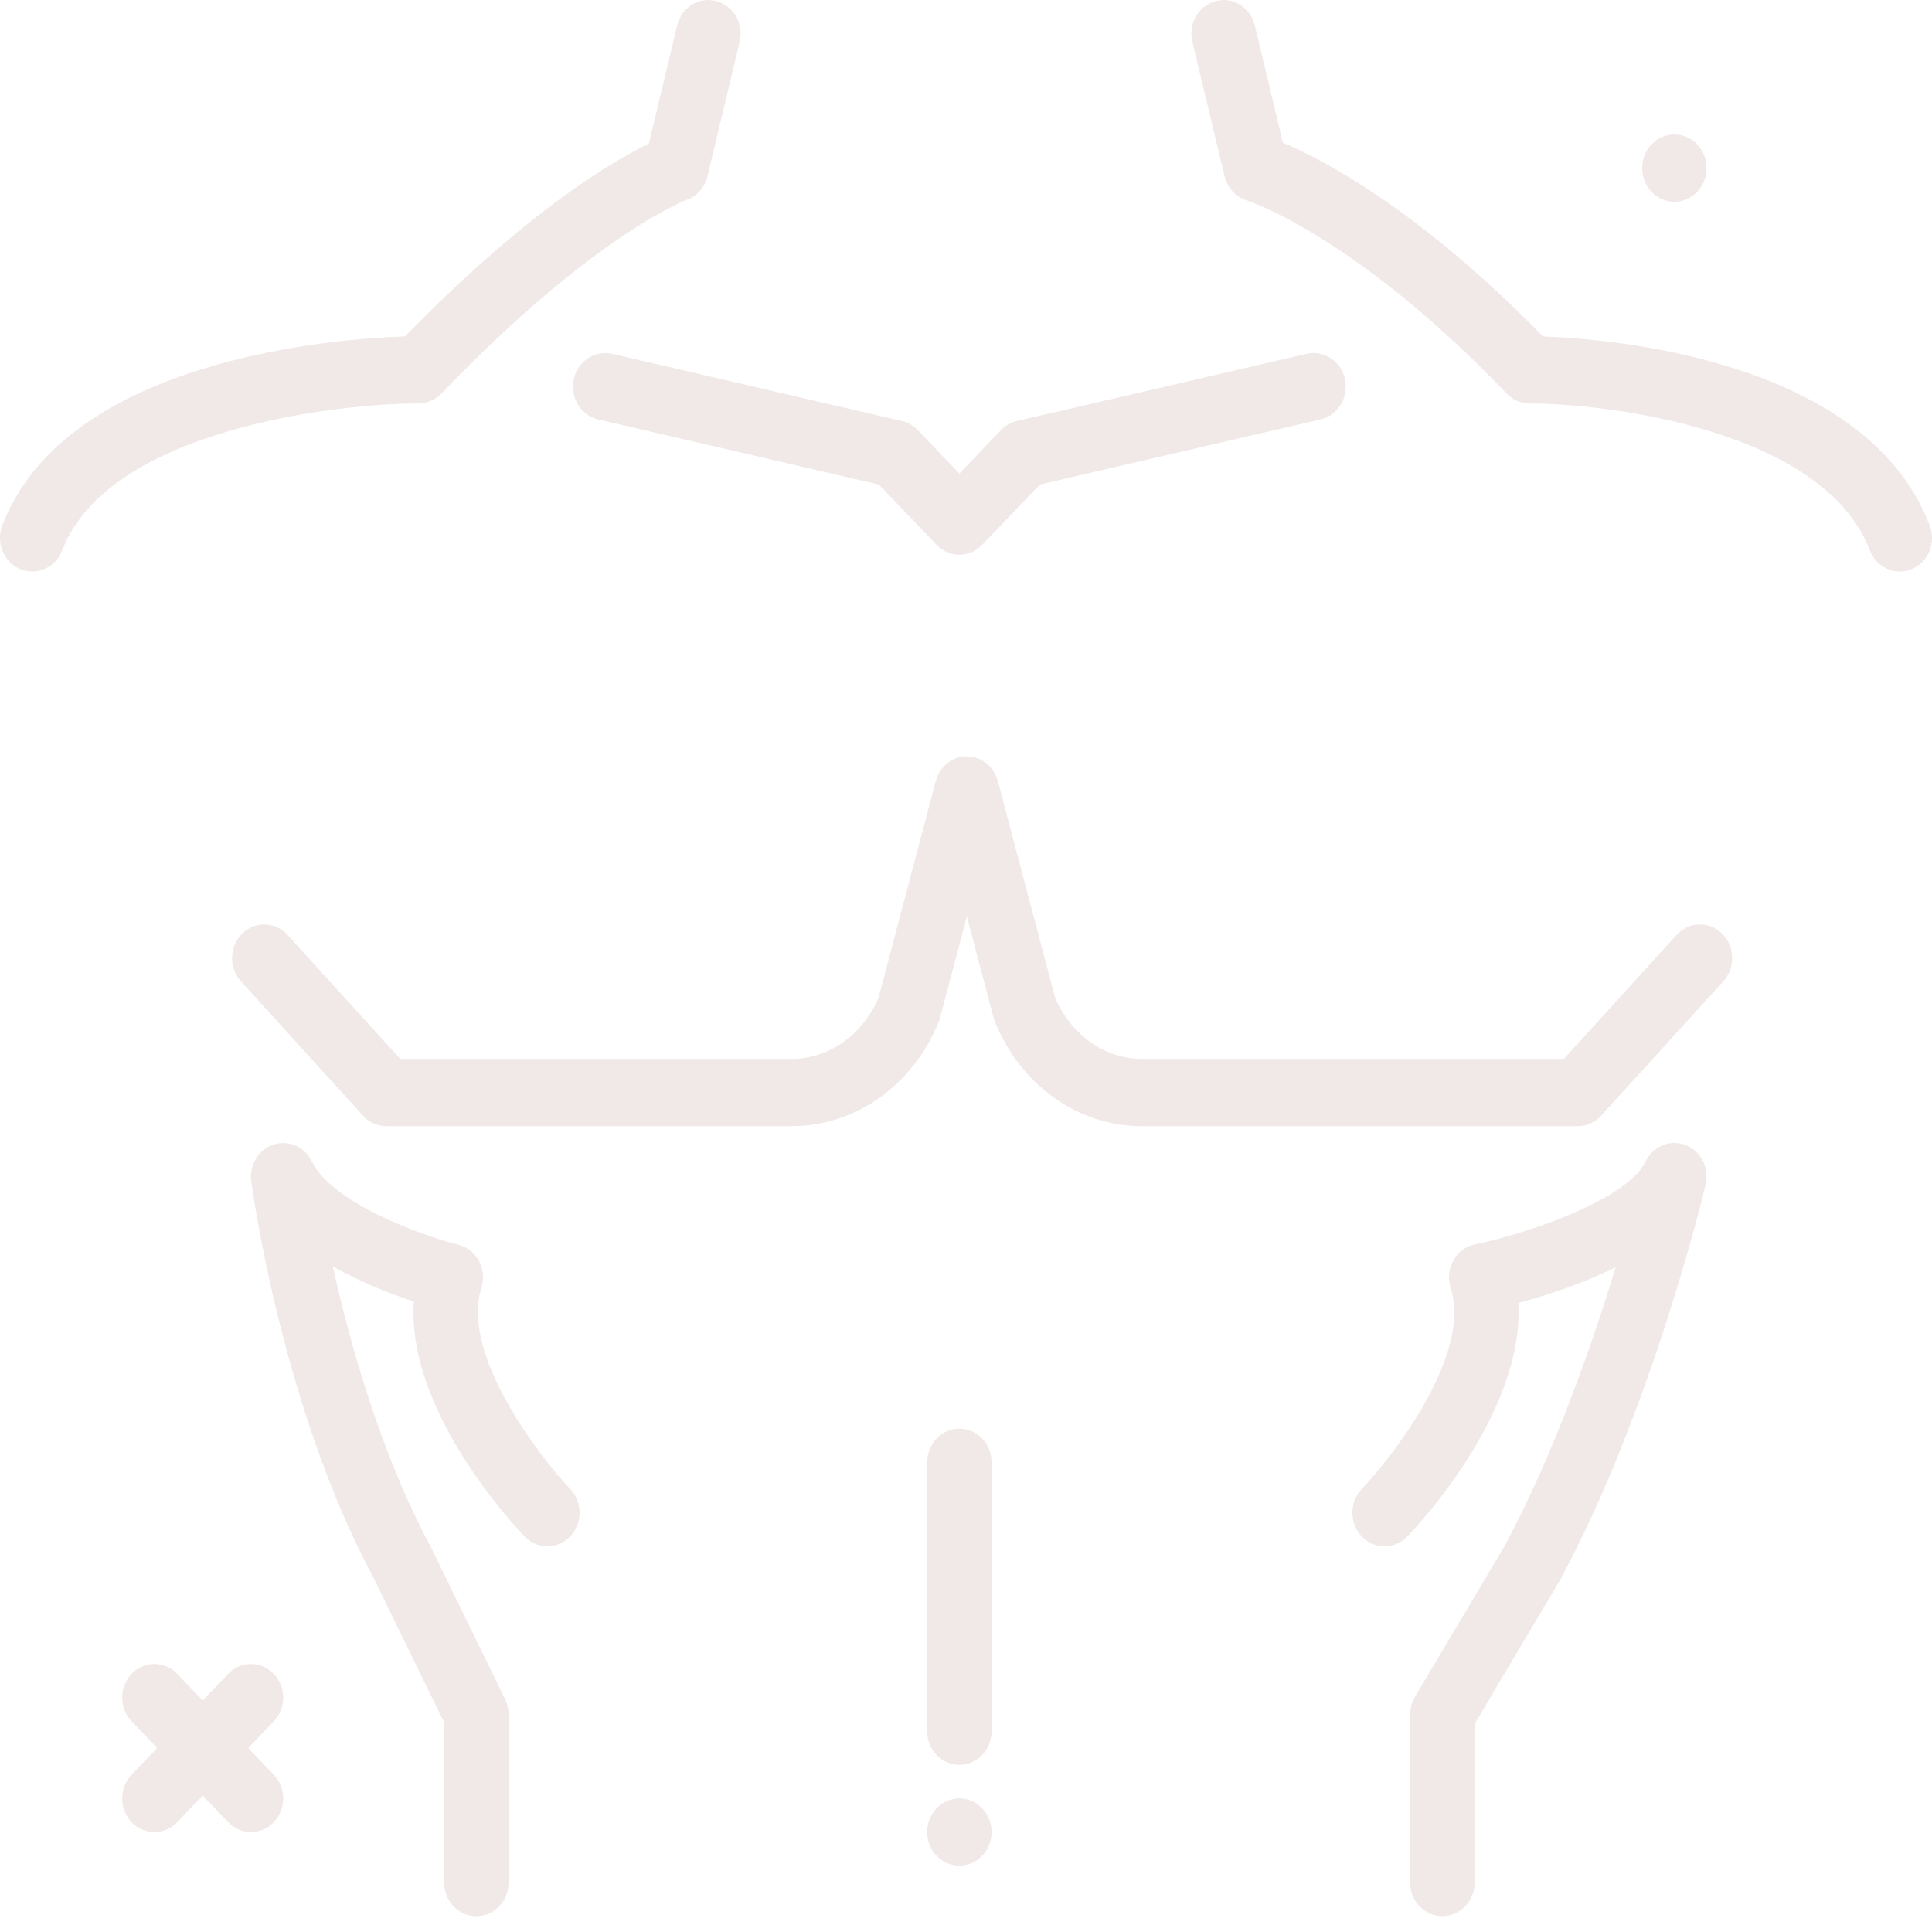
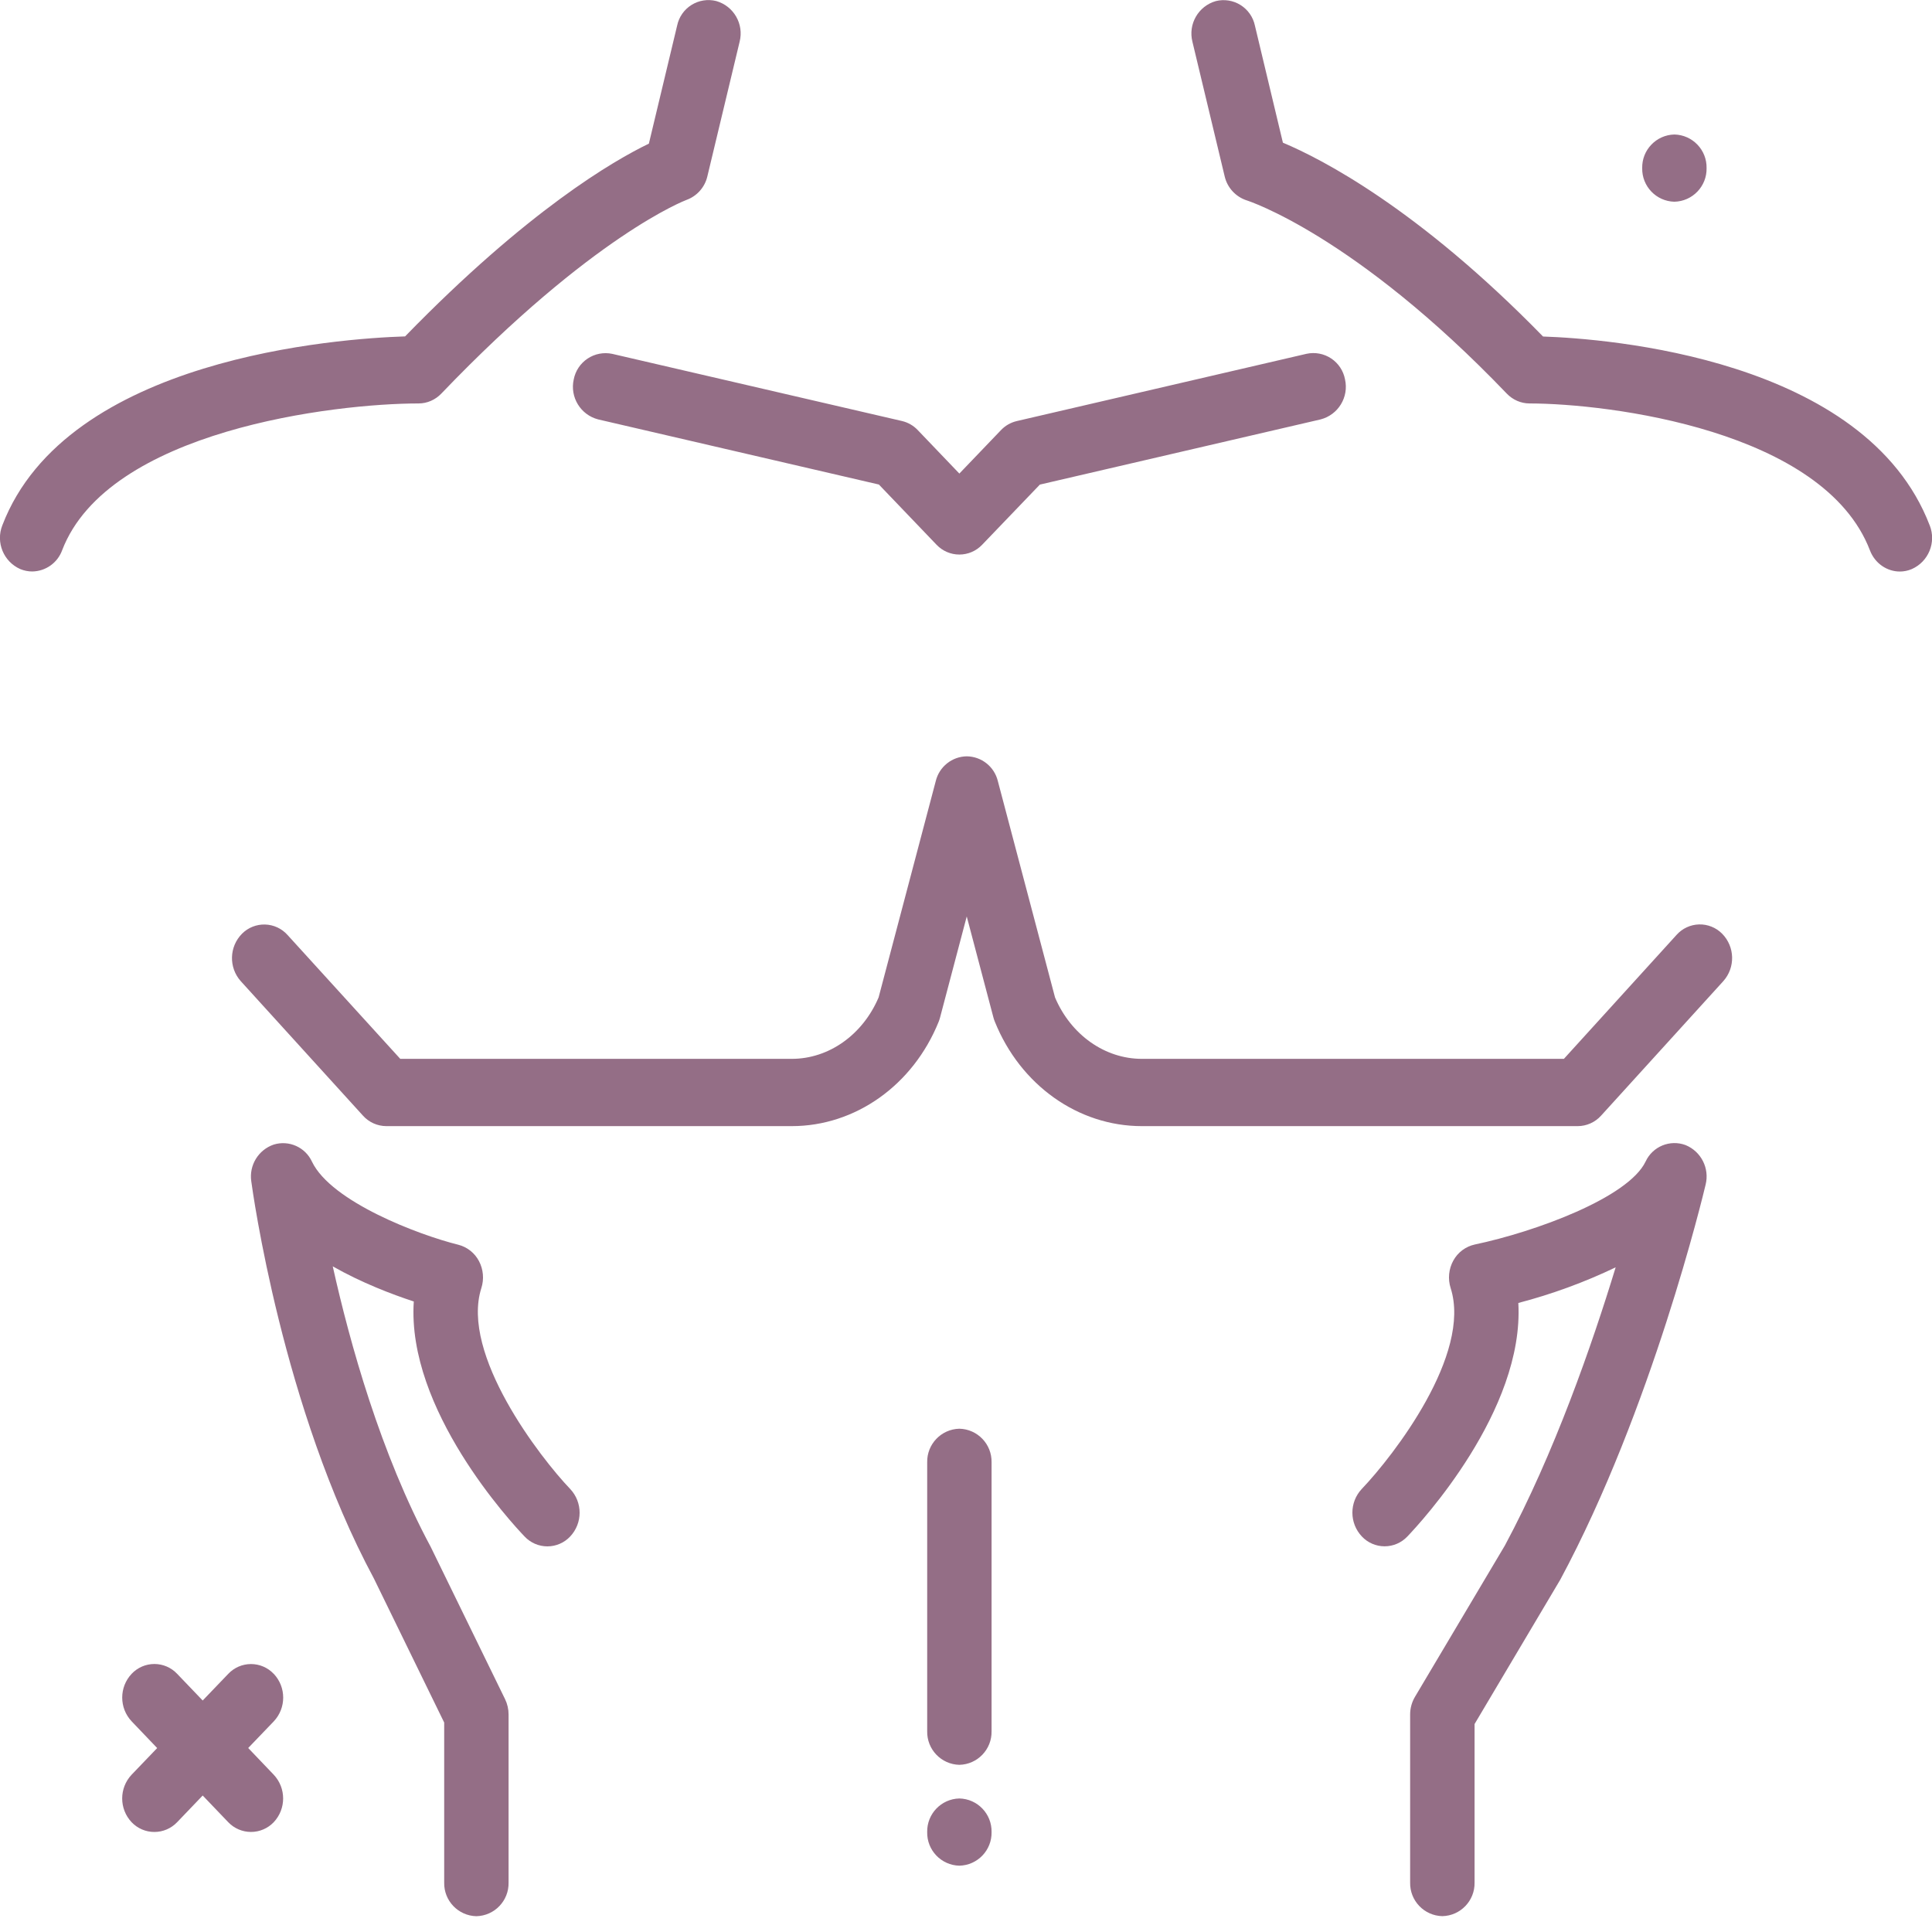
- <svg xmlns="http://www.w3.org/2000/svg" width="34" height="34" viewBox="0 0 34 34" fill="none">
-   <path d="M28.9 2.959C28.9 2.632 29.153 2.367 29.466 2.367C29.779 2.367 30.033 2.632 30.033 2.959C30.033 3.285 29.779 3.55 29.466 3.55C29.153 3.55 28.9 3.285 28.9 2.959ZM4.817 29.457C4.596 29.226 4.237 29.226 4.016 29.457L3.567 29.926L3.117 29.457C2.896 29.226 2.537 29.226 2.316 29.457C2.095 29.688 2.095 30.062 2.316 30.293L2.766 30.762L2.316 31.232C2.095 31.463 2.095 31.837 2.316 32.068C2.427 32.184 2.572 32.241 2.717 32.241C2.862 32.241 3.007 32.184 3.117 32.068L3.567 31.599L4.016 32.068C4.127 32.184 4.272 32.241 4.417 32.241C4.562 32.241 4.707 32.184 4.817 32.068C5.039 31.837 5.039 31.463 4.817 31.232L4.368 30.762L4.817 30.293C5.039 30.062 5.039 29.688 4.817 29.457ZM33.959 9.246C32.83 6.299 28.267 5.96 27.154 5.922C24.956 3.669 23.257 2.797 22.576 2.511L22.083 0.449C22.007 0.133 21.699 -0.062 21.396 0.019C21.092 0.098 20.907 0.419 20.984 0.736L21.551 3.103C21.599 3.305 21.749 3.468 21.942 3.527C21.961 3.533 23.846 4.14 26.516 6.927C26.622 7.038 26.766 7.1 26.916 7.1C28.308 7.102 32.096 7.57 32.907 9.686C32.995 9.917 33.208 10.058 33.433 10.058C33.503 10.058 33.575 10.044 33.643 10.015C33.934 9.894 34.076 9.55 33.959 9.246ZM7.767 6.926C10.44 4.137 12.067 3.525 12.079 3.52C12.263 3.456 12.403 3.298 12.45 3.102L13.016 0.736C13.093 0.419 12.908 0.098 12.604 0.019C12.299 -0.063 11.993 0.132 11.917 0.449L11.419 2.528C10.804 2.825 9.287 3.702 7.129 5.921C5.983 5.958 1.174 6.289 0.041 9.246C-0.076 9.55 0.066 9.894 0.357 10.015C0.425 10.044 0.497 10.058 0.567 10.058C0.792 10.058 1.005 9.917 1.093 9.686C1.904 7.569 5.897 7.101 7.367 7.1C7.517 7.099 7.661 7.037 7.767 6.926ZM29.505 16.453L27.522 18.635H20.095C19.443 18.635 18.846 18.212 18.567 17.554L17.56 13.746C17.493 13.489 17.269 13.311 17.014 13.311C16.759 13.311 16.536 13.489 16.468 13.746L15.462 17.554C15.183 18.212 14.586 18.635 13.934 18.635H7.044L5.061 16.454C4.847 16.216 4.488 16.206 4.26 16.431C4.033 16.656 4.024 17.031 4.239 17.268L6.389 19.634C6.496 19.752 6.645 19.819 6.8 19.819H13.934C15.054 19.819 16.069 19.097 16.52 17.981C16.53 17.957 16.538 17.933 16.544 17.908L17.015 16.128L17.485 17.908C17.491 17.933 17.499 17.957 17.509 17.981C17.96 19.097 18.975 19.819 20.095 19.819H27.766C27.922 19.819 28.07 19.752 28.177 19.634L30.328 17.268C30.543 17.031 30.533 16.656 30.307 16.431C30.08 16.206 29.72 16.216 29.505 16.453ZM8.471 22.668C8.521 22.51 8.506 22.338 8.429 22.193C8.351 22.048 8.219 21.943 8.064 21.905C7.371 21.733 5.829 21.15 5.49 20.443C5.366 20.183 5.079 20.058 4.816 20.142C4.551 20.228 4.384 20.502 4.422 20.789C4.444 20.95 4.967 24.779 6.58 27.779L7.817 30.314V33.13C7.817 33.457 8.07 33.722 8.383 33.722C8.697 33.722 8.95 33.457 8.95 33.13V30.172C8.95 30.079 8.929 29.987 8.889 29.904L7.58 27.221C6.699 25.584 6.157 23.638 5.856 22.286C6.365 22.576 6.898 22.779 7.282 22.904C7.155 24.806 9 26.798 9.233 27.04C9.454 27.271 9.813 27.271 10.034 27.04C10.255 26.809 10.255 26.434 10.034 26.203C9.511 25.657 8.099 23.833 8.471 22.668ZM29.662 20.151C29.392 20.047 29.089 20.172 28.96 20.441C28.655 21.077 27.02 21.677 25.955 21.901C25.796 21.934 25.658 22.037 25.576 22.184C25.495 22.331 25.478 22.507 25.529 22.668C25.902 23.834 24.526 25.615 23.965 26.203C23.744 26.435 23.745 26.809 23.966 27.04C24.188 27.27 24.546 27.271 24.767 27.04C24.998 26.798 26.828 24.824 26.72 22.93C27.18 22.807 27.827 22.602 28.433 22.303C28.019 23.66 27.352 25.581 26.483 27.199L24.902 29.86C24.846 29.954 24.816 30.062 24.816 30.172V33.13C24.816 33.457 25.07 33.721 25.383 33.721C25.696 33.721 25.95 33.457 25.95 33.13V30.34L27.458 27.8C29.067 24.807 29.978 21.008 30.016 20.848C30.086 20.555 29.934 20.255 29.662 20.151ZM16.883 31.65C16.57 31.65 16.317 31.915 16.317 32.241C16.317 32.568 16.57 32.833 16.883 32.833C17.196 32.833 17.45 32.568 17.45 32.241C17.45 31.915 17.196 31.65 16.883 31.65ZM10.097 6.676C10.029 6.995 10.222 7.311 10.527 7.381L15.466 8.527L16.483 9.588C16.593 9.704 16.738 9.762 16.883 9.762C17.028 9.762 17.173 9.704 17.284 9.588L18.3 8.527L23.239 7.381C23.545 7.311 23.737 6.995 23.67 6.676C23.602 6.356 23.299 6.157 22.994 6.227L17.894 7.41C17.789 7.434 17.692 7.489 17.616 7.569L16.883 8.334L16.151 7.569C16.074 7.489 15.978 7.434 15.873 7.41L10.773 6.227C10.47 6.158 10.165 6.356 10.097 6.676ZM16.883 25.143C16.57 25.143 16.317 25.407 16.317 25.734V30.467C16.317 30.793 16.57 31.058 16.883 31.058C17.197 31.058 17.45 30.793 17.45 30.467V25.734C17.45 25.407 17.197 25.143 16.883 25.143Z" fill="#f1e8e8" />
+ <svg xmlns="http://www.w3.org/2000/svg" width="34" height="34" fill="none">
+   <path d="M28.9 2.959a.58.58 0 0 1 .566-.592.58.58 0 0 1 .567.592.58.58 0 0 1-.567.591.58.58 0 0 1-.566-.591ZM4.817 29.457a.55.55 0 0 0-.8 0l-.45.469-.45-.47a.55.55 0 0 0-.8 0 .61.61 0 0 0 0 .837l.449.47-.45.469a.61.61 0 0 0 0 .836.553.553 0 0 0 .801 0l.45-.47.45.47a.553.553 0 0 0 .8 0 .61.61 0 0 0 0-.836l-.449-.47.45-.469a.61.61 0 0 0 0-.836ZM33.96 9.247c-1.13-2.948-5.692-3.287-6.805-3.325-2.198-2.253-3.897-3.125-4.578-3.411L22.084.449a.564.564 0 0 0-.687-.43.593.593 0 0 0-.412.717l.567 2.367a.584.584 0 0 0 .39.424c.02.006 1.905.613 4.575 3.4.106.11.25.173.4.173 1.392.002 5.18.47 5.991 2.586.088.23.301.372.526.372.07 0 .142-.014.21-.043a.6.6 0 0 0 .316-.769ZM7.767 6.926c2.673-2.79 4.3-3.402 4.312-3.407a.581.581 0 0 0 .37-.418l.567-2.366a.593.593 0 0 0-.412-.717.563.563 0 0 0-.687.43l-.498 2.08c-.615.296-2.132 1.173-4.29 3.392-1.146.037-5.955.368-7.088 3.325a.601.601 0 0 0 .316.77c.068.028.14.042.21.042a.568.568 0 0 0 .526-.372C1.903 7.569 5.897 7.1 7.367 7.1c.15 0 .294-.063.4-.174Zm21.738 9.526-1.983 2.182h-7.427c-.652 0-1.249-.423-1.528-1.08l-1.007-3.81a.57.57 0 0 0-.546-.434.57.57 0 0 0-.546.435l-1.006 3.808c-.28.658-.876 1.081-1.528 1.081h-6.89L5.06 16.454a.55.55 0 0 0-.8-.023.61.61 0 0 0-.022.837l2.15 2.366a.555.555 0 0 0 .411.184h7.134c1.12 0 2.135-.72 2.586-1.837a.652.652 0 0 0 .024-.073l.47-1.78.47 1.78c.007.025.015.05.025.073.45 1.116 1.466 1.837 2.586 1.837h7.671a.556.556 0 0 0 .411-.184l2.15-2.366a.61.61 0 0 0-.02-.837.55.55 0 0 0-.802.022ZM8.471 22.668a.616.616 0 0 0-.042-.475.57.57 0 0 0-.365-.288c-.693-.172-2.235-.755-2.574-1.462a.56.56 0 0 0-.674-.3.593.593 0 0 0-.394.646c.022.161.545 3.99 2.158 6.99l1.237 2.535v2.816a.58.58 0 0 0 .566.592.58.58 0 0 0 .567-.592v-2.958a.613.613 0 0 0-.061-.268l-1.31-2.683c-.88-1.637-1.422-3.583-1.723-4.935.51.29 1.042.492 1.426.618-.127 1.902 1.718 3.894 1.95 4.136a.55.55 0 0 0 .802 0 .61.61 0 0 0 0-.837c-.523-.546-1.935-2.37-1.563-3.535Zm21.191-2.517a.56.56 0 0 0-.702.29c-.305.636-1.94 1.236-3.005 1.46a.57.57 0 0 0-.379.283.615.615 0 0 0-.047.484c.373 1.166-1.003 2.947-1.564 3.535a.61.61 0 0 0 .002.837.55.55 0 0 0 .8 0c.232-.242 2.061-2.216 1.953-4.11a9.549 9.549 0 0 0 1.713-.627c-.414 1.357-1.081 3.278-1.95 4.896l-1.581 2.661a.608.608 0 0 0-.086.312v2.958a.58.58 0 0 0 .567.591.58.58 0 0 0 .567-.591v-2.79l1.508-2.54c1.61-2.993 2.52-6.792 2.558-6.952a.597.597 0 0 0-.354-.697ZM16.883 31.65a.58.58 0 0 0-.566.591.58.58 0 0 0 .566.592.58.58 0 0 0 .567-.592.58.58 0 0 0-.567-.591ZM10.097 6.676a.593.593 0 0 0 .43.705l4.94 1.146 1.016 1.061a.553.553 0 0 0 .8 0l1.017-1.06 4.94-1.147a.593.593 0 0 0 .43-.705.567.567 0 0 0-.676-.45l-5.1 1.184a.559.559 0 0 0-.278.159l-.733.765-.732-.765a.56.56 0 0 0-.278-.16l-5.1-1.182a.57.57 0 0 0-.676.449Zm6.786 18.467a.58.58 0 0 0-.566.591v4.733a.58.58 0 0 0 .566.591.58.58 0 0 0 .567-.591v-4.733a.58.58 0 0 0-.567-.591Z" fill="#946E86" />
</svg>
